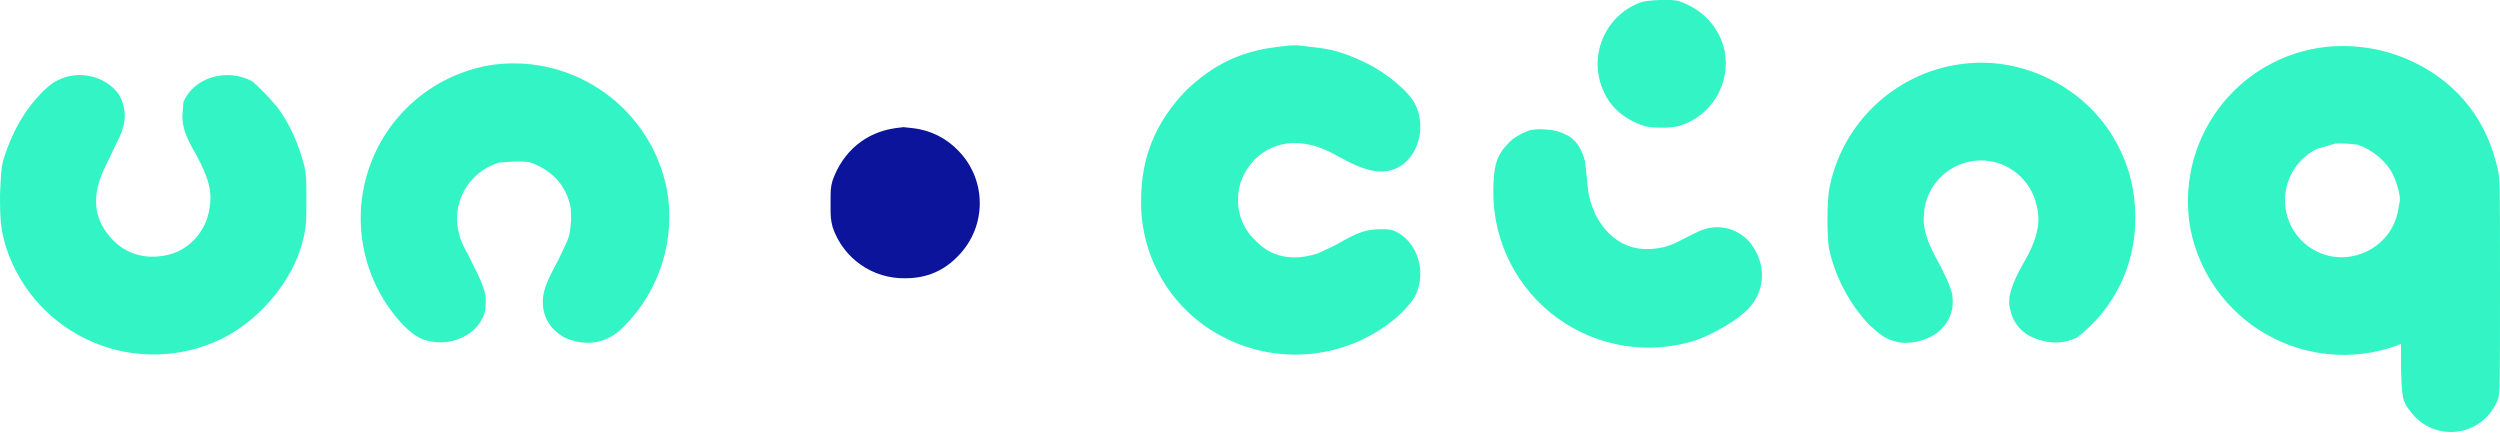
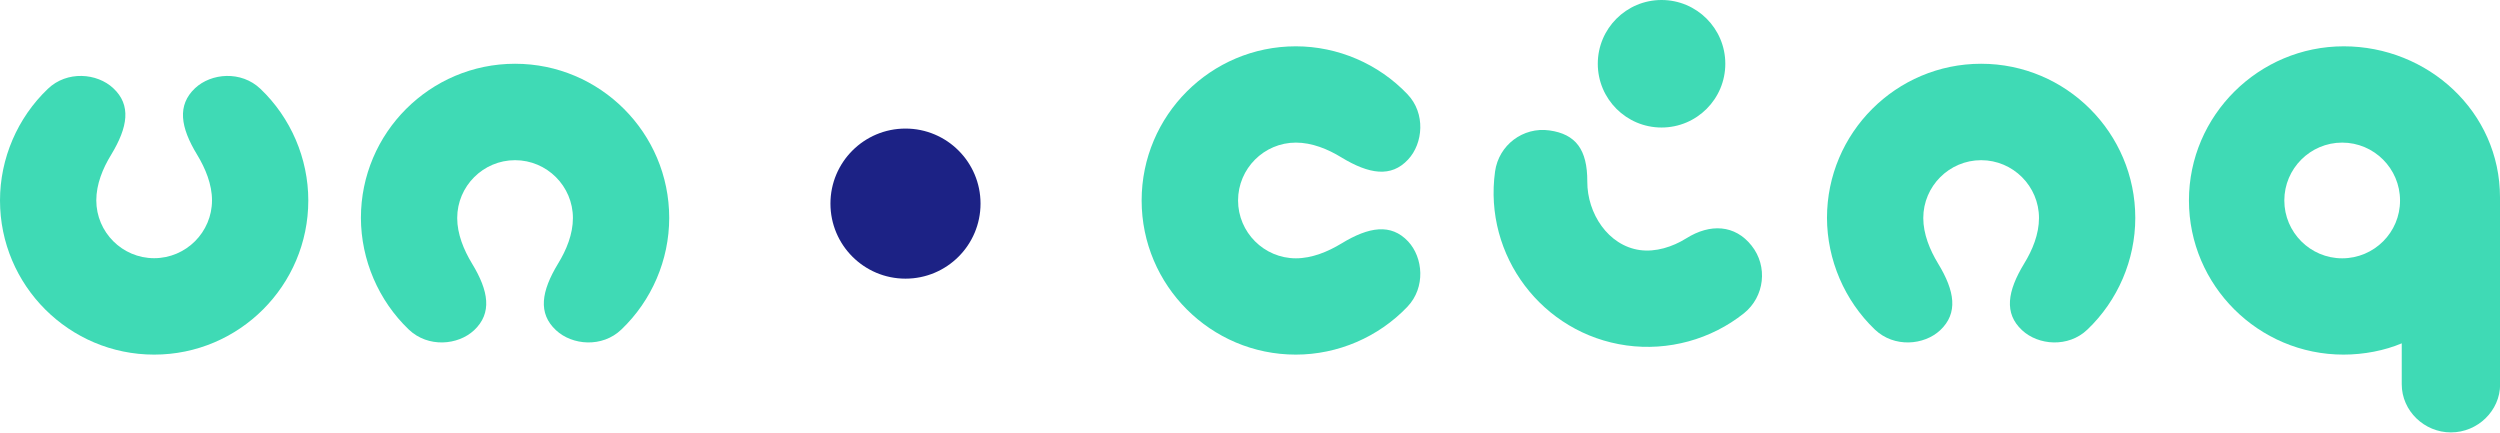
- <svg xmlns="http://www.w3.org/2000/svg" viewBox="1 0 2399 415">
-   <path fill="#0c149b" fill-rule="evenodd" d="M860 123c-28 4-50 22-60 50-2 7-2 9-2 22s0 15 2 23a72 72 0 0 0 70 49c20 0 37-7 51-22a72 72 0 0 0 0-100 71 71 0 0 0-44-22l-9-1-8 1" />
-   <path fill="#33f4c4" fill-rule="evenodd" d="M1576 2a63 63 0 0 0-36 86c7 16 21 27 39 33 8 2 24 2 33 0a63 63 0 0 0 44-72c-5-23-21-40-44-48-7-2-29-1-36 1m-349 43c-35 4-62 17-88 42-29 30-43 64-43 105a145 145 0 0 0 82 133 150 150 0 0 0 159-17c9-7 19-18 22-24 11-22 3-50-17-61-6-3-7-3-16-3-13 0-21 2-43 15l-17 8c-24 8-45 4-60-12a52 52 0 0 1-17-39c0-15 5-27 16-39 21-20 49-21 80-3 27 15 42 18 57 11 20-10 28-39 17-61-6-12-27-30-48-40-19-9-31-13-52-15-15-2-17-2-32 0m1006 0a149 149 0 0 0-130 175 150 150 0 0 0 197 112l5-2v24c1 28 1 31 10 42a48 48 0 0 0 83-13c2-5 2-13 2-108 0-99 0-103-2-112-10-46-37-82-80-103a158 158 0 0 0-85-15M475 62a149 149 0 0 0-87 250c10 10 18 15 29 16 19 3 40-7 47-23 2-3 3-8 3-12 1-13-2-19-17-49-3-5-7-13-8-18a56 56 0 0 1 38-70l15-1c10 0 13 0 18 2 17 7 29 19 34 36 2 6 2 9 2 19-1 10-1 13-4 20l-8 17c-12 22-16 32-15 44 1 13 8 24 21 31 20 9 41 6 57-11a149 149 0 0 0 41-131A150 150 0 0 0 475 62m1412-1a149 149 0 0 0-130 117c-3 12-3 46-1 60 6 28 20 54 39 74 11 10 15 13 26 16 12 3 28-1 38-8 13-10 18-23 15-39-2-7-5-15-17-37-6-12-9-20-10-31 0-11 1-19 6-29a55 55 0 0 1 67-27c17 6 31 21 35 39 5 16 1 34-12 56-12 21-16 34-13 45 3 15 14 26 31 30 11 3 22 2 33-3a143 143 0 0 0 56-115c0-31-8-57-24-82-30-46-86-72-139-66M64 74c-9 3-14 6-22 14-18 18-30 40-38 66-2 9-2 12-3 33 0 27 1 34 6 51a149 149 0 0 0 207 87c34-17 63-50 75-85 6-20 6-24 6-48 0-21 0-23-2-33-6-22-13-38-25-55-8-10-20-22-25-26-24-13-56-4-66 20l-1 13c0 11 3 20 13 37 12 22 16 36 13 52-3 22-20 41-42 45-19 4-37-1-50-14-20-20-22-44-7-73l10-21c7-13 9-24 7-33-2-11-7-18-16-24-12-8-27-10-40-6m1405 51c-8 3-16 7-21 13-11 11-14 22-14 46a149 149 0 0 0 196 142c18-7 40-20 49-30 15-16 17-39 5-58a41 41 0 0 0-44-19c-8 2-9 3-27 12-11 6-21 8-32 8-21 0-38-12-49-33-5-12-7-18-8-33l-2-18c-3-12-9-22-19-26-8-5-26-6-34-4m772 13-17 5a55 55 0 0 0-11 91c32 27 81 9 89-31l2-11c0-6-3-17-7-25-6-12-19-23-33-28-5-1-20-2-23-1" />
+ <svg xmlns="http://www.w3.org/2000/svg" version="1.1" id="Layer_1" x="0px" y="0px" viewBox="0 0 1905.6 329.6" style="enable-background:new 0 0 1905.6 329.6;" xml:space="preserve">
+   <style type="text/css">
+ 	.st0{fill:#3FDAB5;}
+ 	.st1{fill:#1C2285;}
+ </style>
+   <path class="st0" d="M1905.6,150.5c0-65.5-55.1-115.2-119.1-115.2c-64.8,0-118,52.7-118,117.5s53,117.5,117.8,117.5  c15.6,0,31.4-3.1,44.4-8.6v31.2c0,20.3,17.2,36.7,37.5,36.7s37.5-16.4,37.5-36.7C1905.6,292.9,1905.6,151,1905.6,150.5z   M1785.3,196.9c-24.3,0-44.1-19.8-44.1-44.1s19.8-44.1,44.1-44.1c24.3,0,44.1,19.8,44.1,44.1  C1829.5,177.1,1809.7,196.9,1785.3,196.9z" />
+   <g>
+     <path class="st0" d="M1239.8,263.3c-64.2-8.9-109.1-68.4-100.2-132.6c2.8-20.1,21.3-34.1,41.4-31.3c20.1,2.8,29,14.6,28.9,39   c-0.1,24.3,15.9,48.8,40,52.2c12.1,1.7,25-2.4,35.4-8.9c18.3-11.5,37.2-10.4,49.8,5.5c12.6,15.8,10,38.9-5.8,51.6   C1304.2,258.8,1271.6,267.7,1239.8,263.3z" />
+   </g>
+   <g>
+     <circle class="st1" cx="690.2" cy="155.2" r="57.2" />
+   </g>
+   <g>
+     <circle class="st0" cx="1266.5" cy="48.6" r="48.6" />
+   </g>
+   <path class="st0" d="M198.5,67.7c-14.7-14-37.5-12-49.8-0.5c-13.8,13-11.2,29.8,1.6,50.8c6.3,10.4,11.3,22.5,11.3,34.7  c0,24.3-19.8,44.1-44.1,44.1S73.4,177,73.4,152.7c0-12.2,4.9-24.3,11.3-34.7c12.8-21.1,15.5-37.9,1.6-50.8  C74,55.7,51.1,53.7,36.5,67.7C13.3,89.8,0,120.8,0,152.8c0,64.8,52.7,117.5,117.5,117.5S235,217.6,235,152.8  C235,120.8,221.7,89.8,198.5,67.7z" />
+   <path class="st0" d="M311.6,251.2c14.7,14,37.5,12,49.8,0.5c13.8-13,11.2-29.8-1.6-50.8c-6.3-10.4-11.3-22.5-11.3-34.7  c0-24.3,19.8-44.1,44.1-44.1c24.3,0,44.1,19.8,44.1,44.1c0,12.2-4.9,24.3-11.3,34.7c-12.8,21.1-15.5,37.9-1.6,50.8  c12.3,11.5,35.2,13.5,49.8-0.5c23.2-22.1,36.5-53.1,36.5-85.1c0-64.8-52.7-117.5-117.5-117.5s-117.5,52.7-117.5,117.5  C275.2,198.1,288.5,229.1,311.6,251.2z" />
+   <path class="st0" d="M1429.1,251.2c14.7,14,37.5,12,49.8,0.5c13.8-13,11.2-29.8-1.6-50.8c-6.3-10.4-11.3-22.5-11.3-34.7  c0-24.3,19.8-44.1,44.1-44.1s44.1,19.8,44.1,44.1c0,12.2-4.9,24.3-11.3,34.7c-12.8,21.1-15.5,37.9-1.6,50.8  c12.3,11.5,35.2,13.5,49.8-0.5c23.2-22.1,36.5-53.1,36.5-85.1c0-64.8-52.7-117.5-117.5-117.5s-117.5,52.7-117.5,117.5  C1392.7,198.1,1406,229.1,1429.1,251.2z" />
+   <path class="st0" d="M1072.8,233.8c14-14.7,12-37.5,0.5-49.8c-13-13.8-29.8-11.2-50.8,1.6c-10.4,6.3-22.5,11.3-34.7,11.3  c-24.3,0-44.1-19.8-44.1-44.1s19.8-44.1,44.1-44.1c12.2,0,24.3,4.9,34.7,11.3c21.1,12.8,37.9,15.5,50.8,1.6  c11.5-12.3,13.5-35.2-0.5-49.8c-22.1-23.2-53.1-36.5-85.1-36.5c-64.8,0-117.5,52.7-117.5,117.5s52.7,117.5,117.5,117.5  C1019.7,270.3,1050.7,257,1072.8,233.8z" />
</svg>
